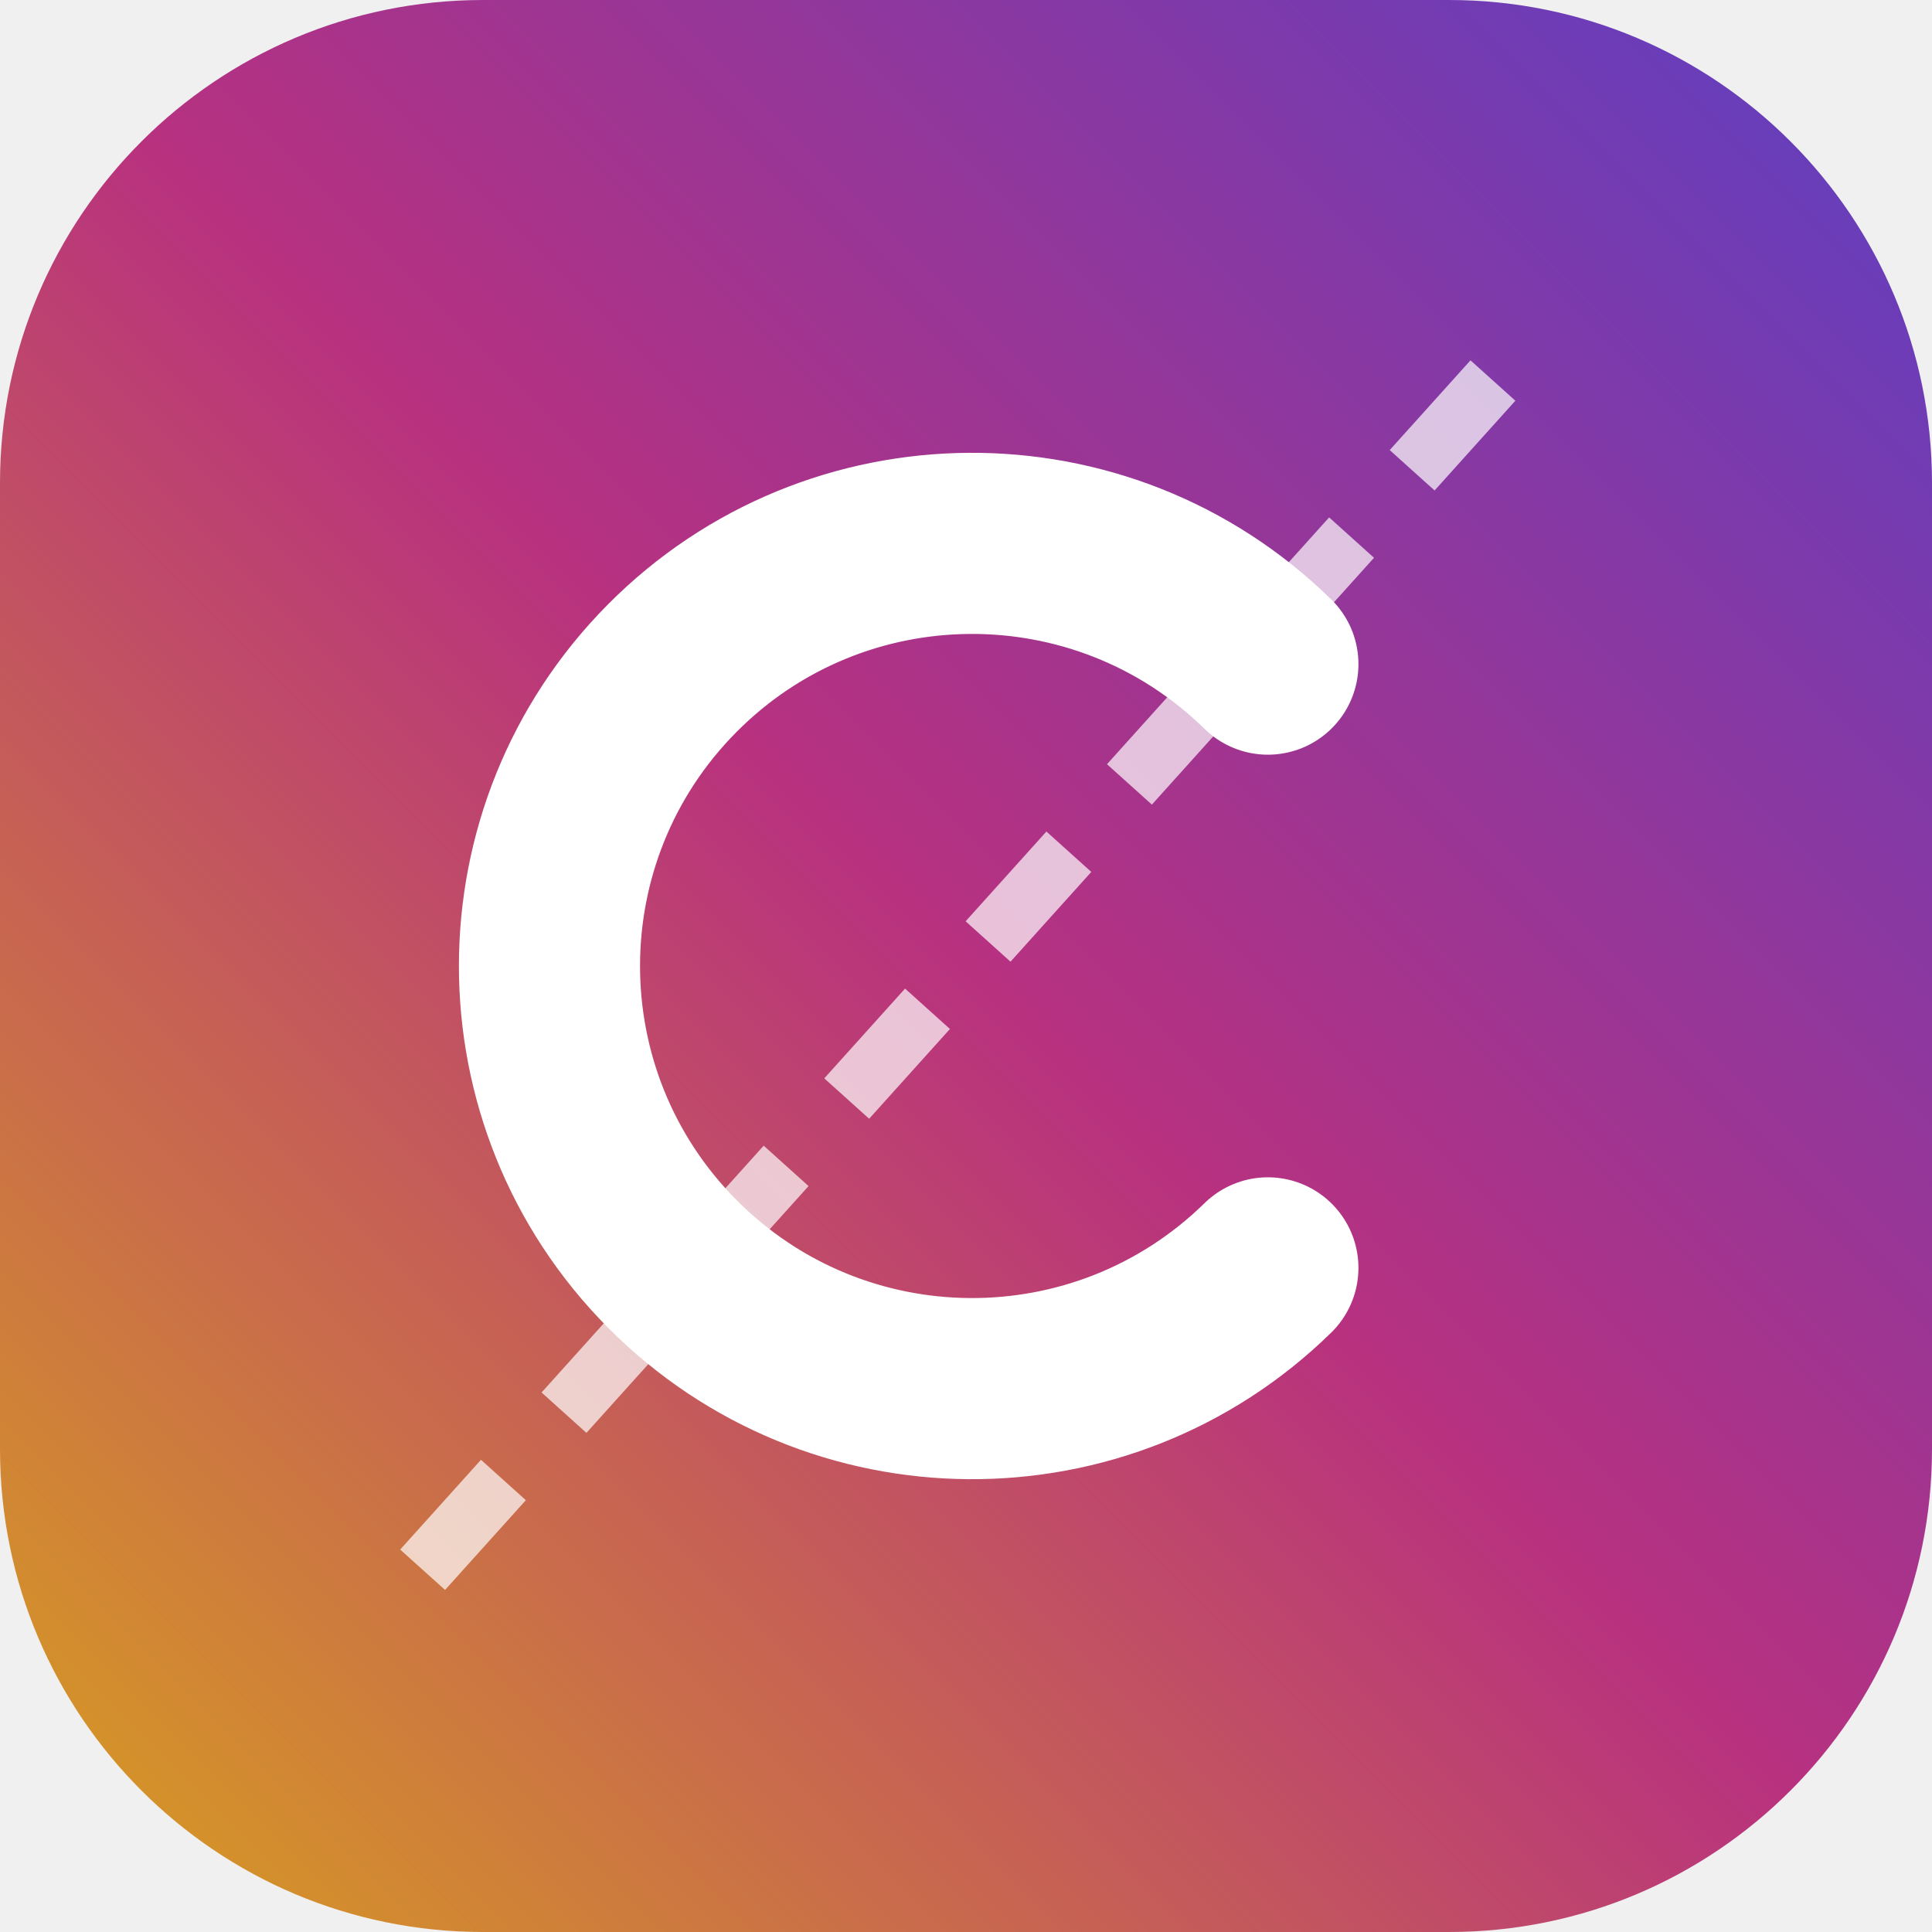
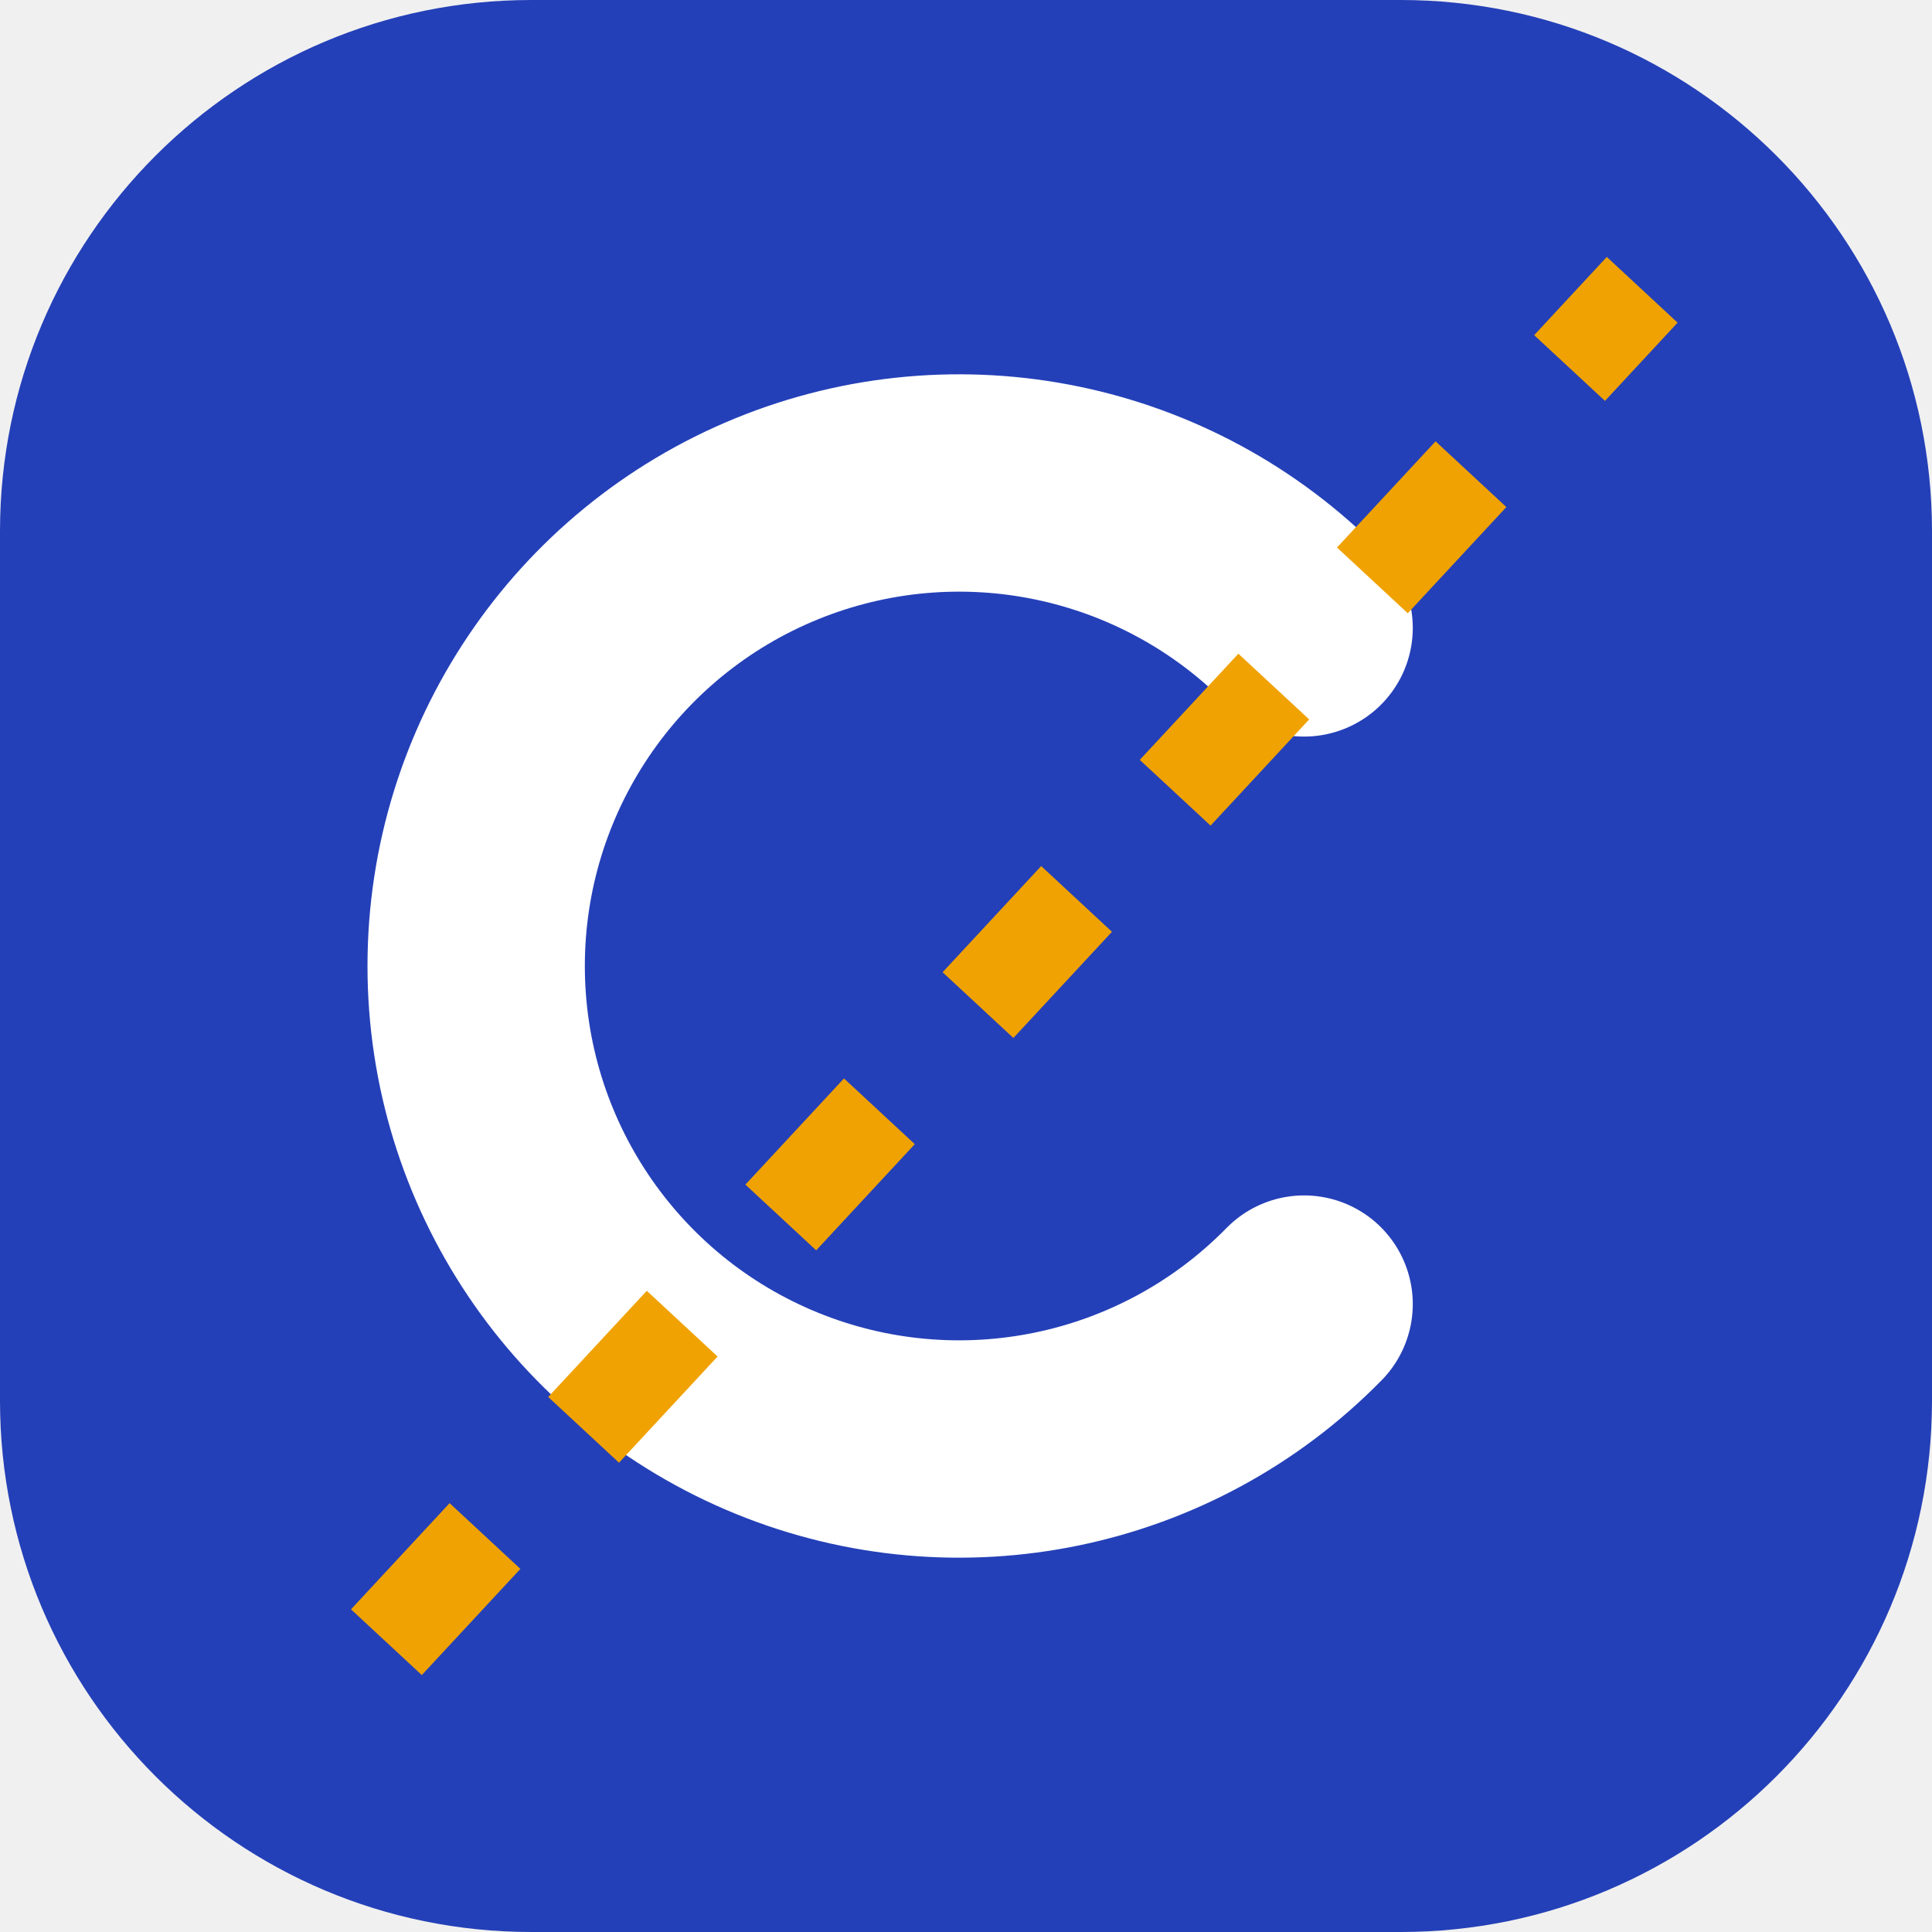
- <svg xmlns="http://www.w3.org/2000/svg" viewBox="0 0 64 64">
-   <defs>
-     <linearGradient id="g" x1="0" y1="1" x2="1" y2="0">
-       <stop offset="0" stop-color="#D9A21B" />
-       <stop offset=".5" stop-color="#B8317F" />
-       <stop offset="1" stop-color="#5B3FC4" />
-     </linearGradient>
-   </defs>
-   <rect width="64" height="64" rx="16" fill="url(#g)" />
-   <path d="M42 22a14 14 0 1 0 0 20" fill="none" stroke="#fff" stroke-width="6" stroke-linecap="round" />
-   <path d="M14 52 L50 12" stroke="#fff" stroke-width="2" stroke-dasharray="4 3" stroke-opacity=".7" />
+ <svg xmlns="http://www.w3.org/2000/svg" viewBox="0 0 40 40">
+   <rect width="40" height="40" rx="11" fill="#2440B8" />
+   <path d="M27 13a10 10 0 1 0 0 14" fill="none" stroke="#fff" stroke-width="4.5" stroke-linecap="round" />
+   <path d="M8 34 34 6" stroke="#F0A202" stroke-width="2" stroke-dasharray="3 3" />
</svg>
